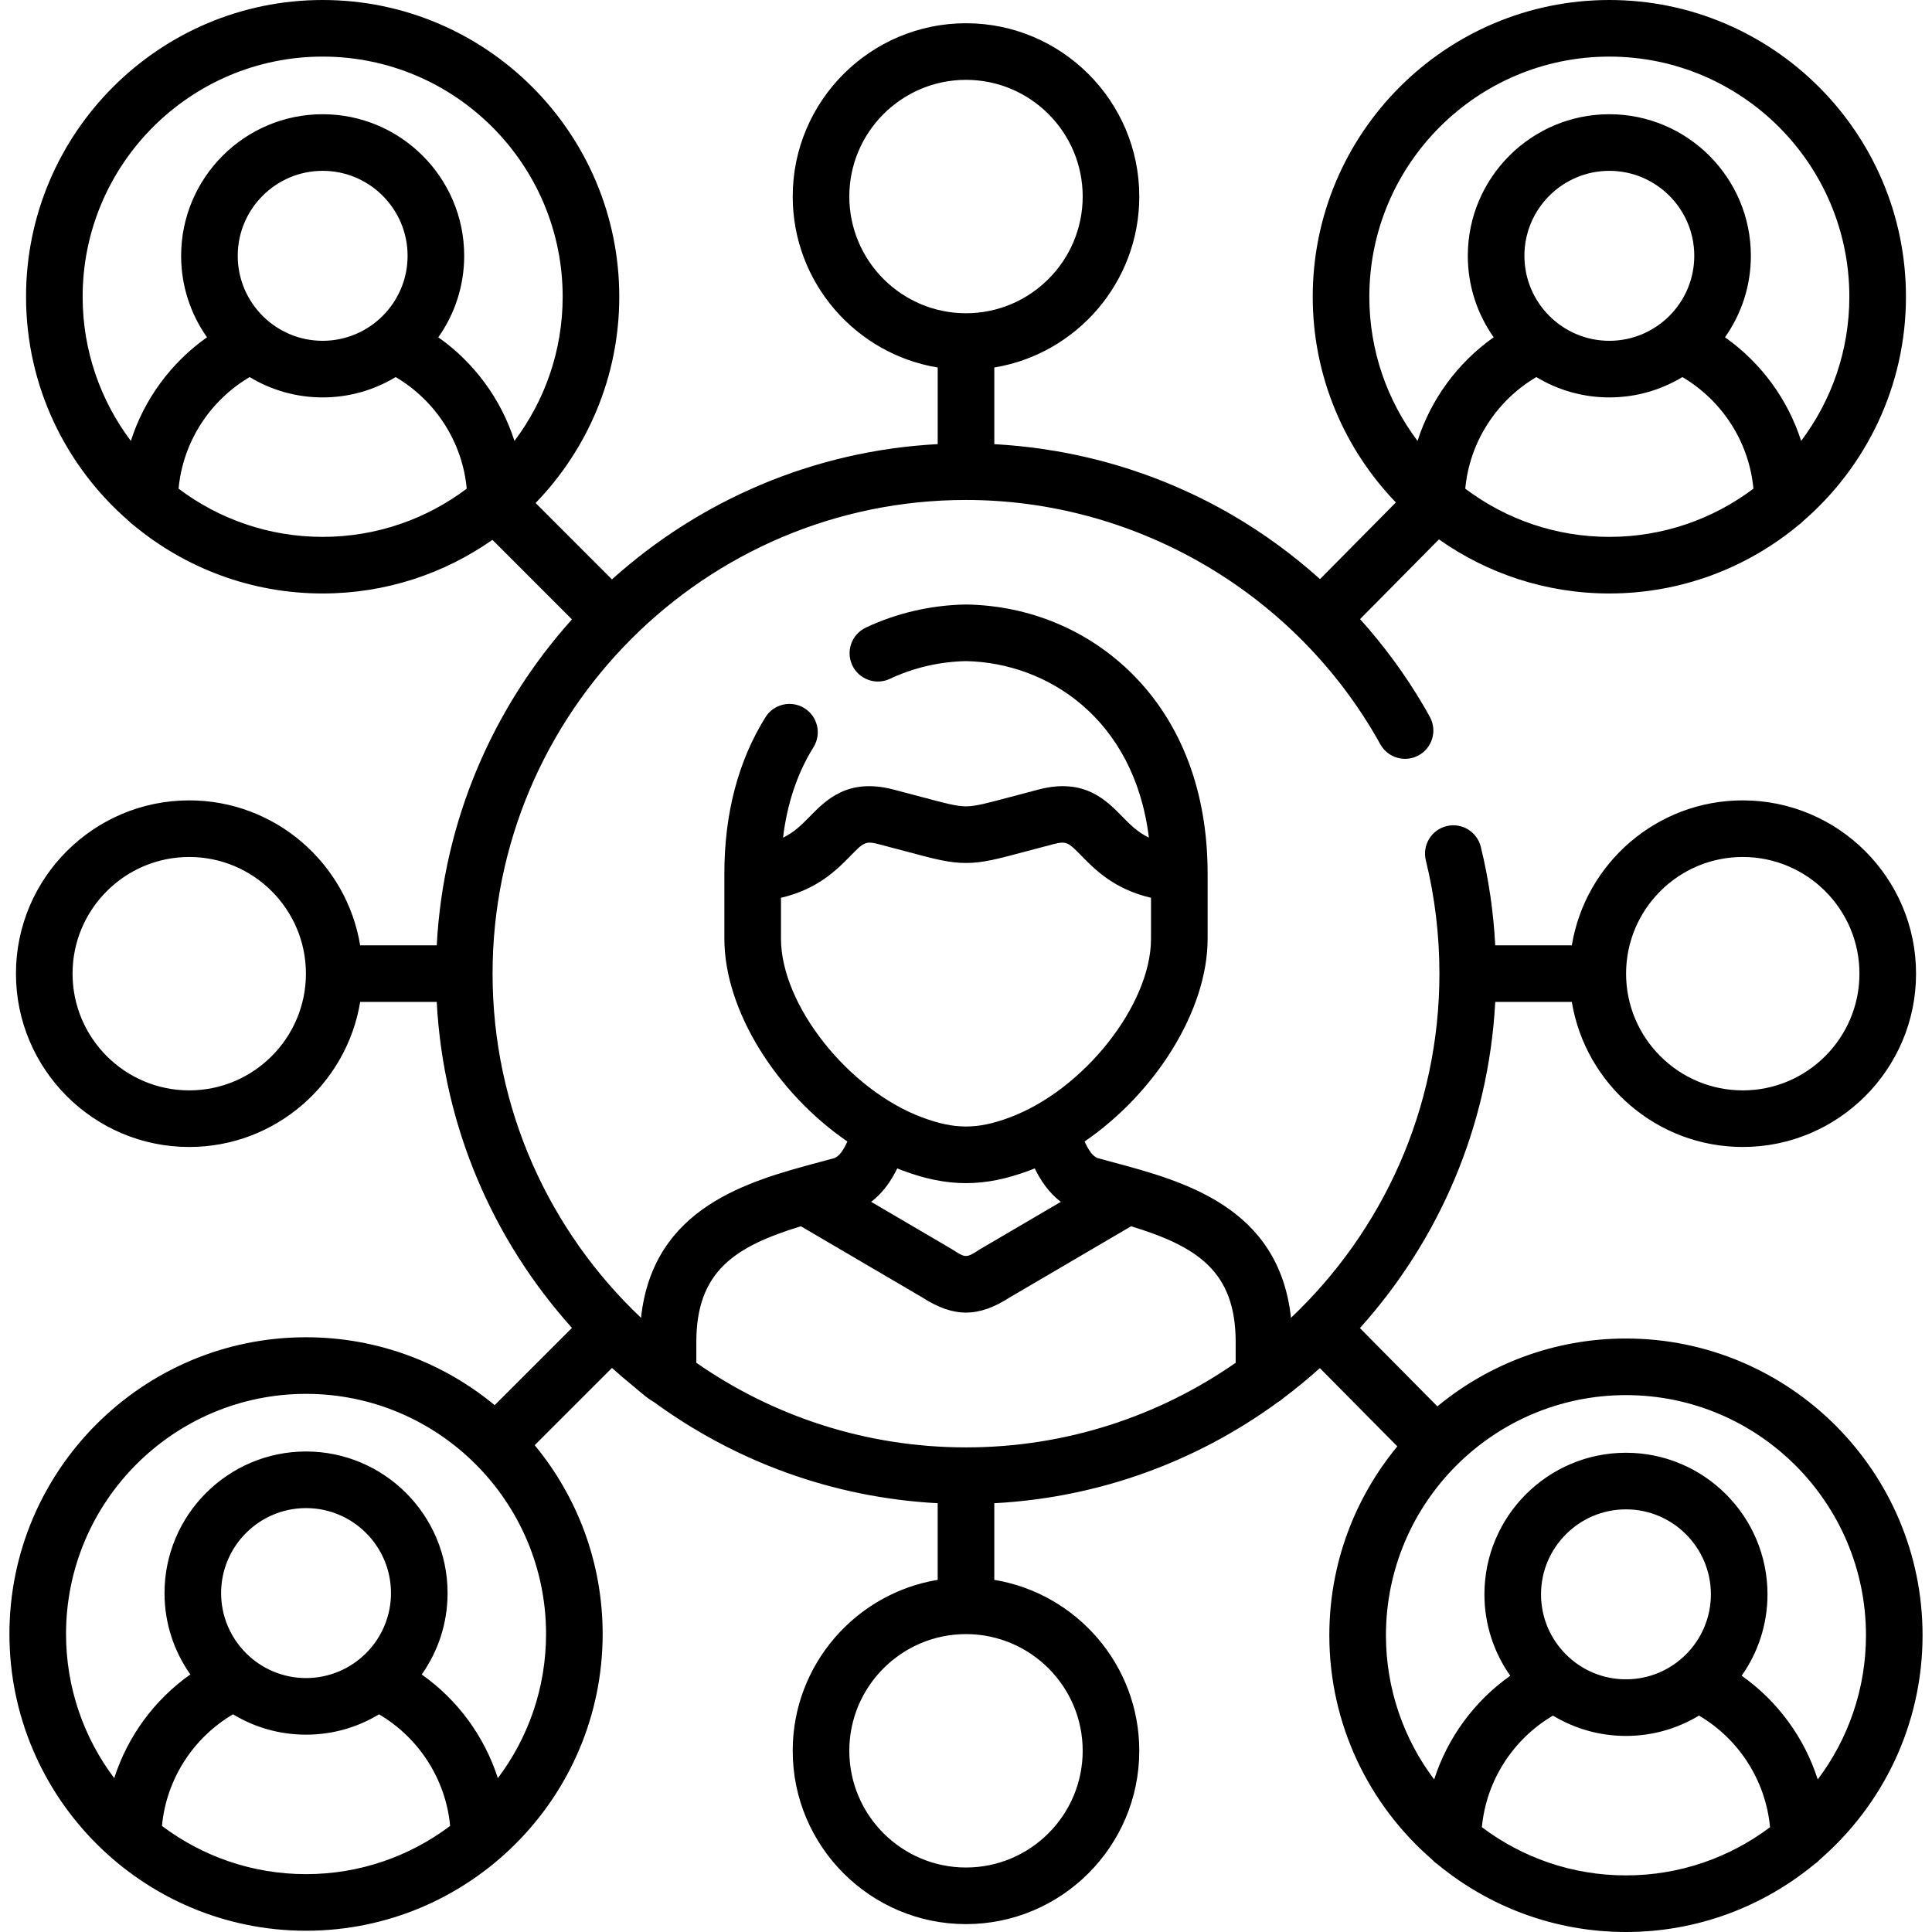
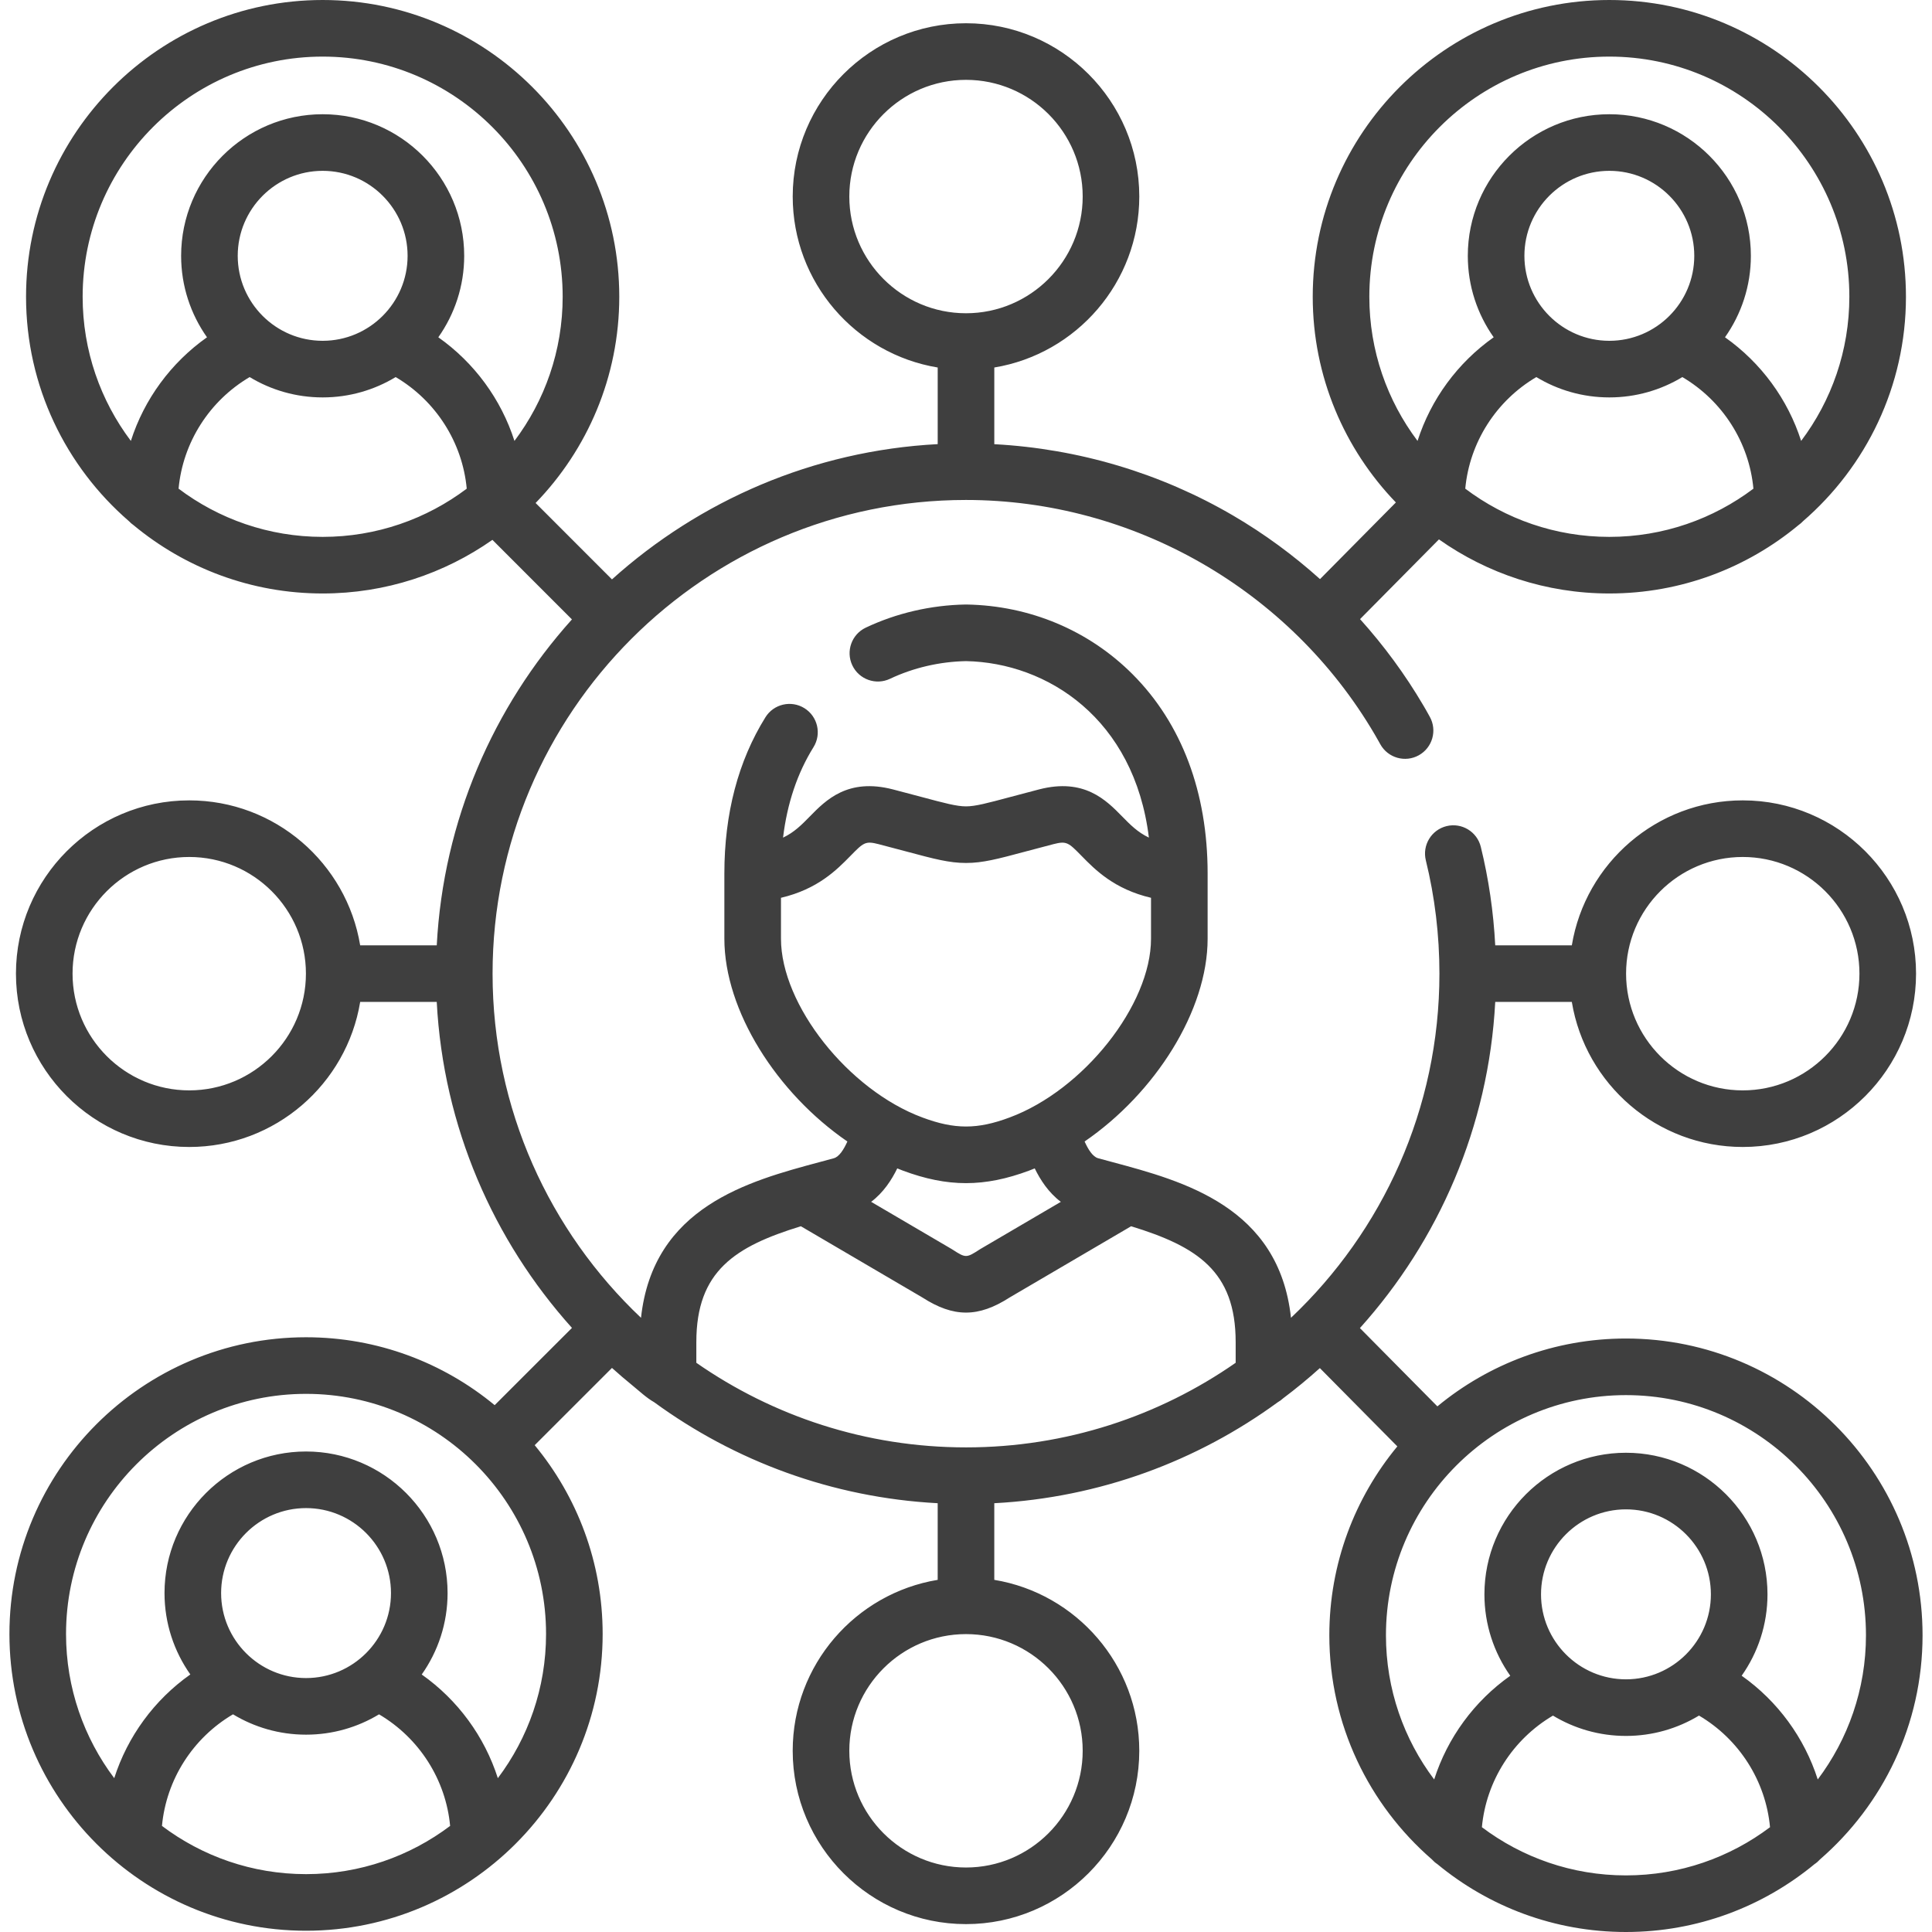
- <svg xmlns="http://www.w3.org/2000/svg" id="Capa_1" enable-background="new 0 0 512 512" height="512" viewBox="0 0 512 512" width="512">
+ <svg xmlns="http://www.w3.org/2000/svg" version="1.1" xml:space="preserve" viewBox="0 0 512 512" style="fill:#3f3f3f;">
  <path d="m430.895 354.721c-18.964 0-36.381 6.753-49.974 17.982l-20.531-20.747c20.848-23.175 34.112-53.302 35.862-86.436h20.297c3.591 21.776 22.532 38.441 45.301 38.441 25.322 0 45.923-20.609 45.923-45.941 0-25.316-20.601-45.913-45.923-45.913-22.767 0-41.708 16.653-45.3 38.413h-20.297c-.464-8.851-1.738-17.6-3.826-26.097-.988-4.022-5.056-6.481-9.073-5.493-4.022.989-6.481 5.051-5.493 9.073 2.39 9.72 3.601 19.819 3.601 30.017 0 35.89-15.13 68.307-39.337 91.21-3.19-29.422-28.516-36.219-47.339-41.266-1.253-.336-2.498-.67-3.759-1.015-1.467-.396-2.667-2.38-3.596-4.442 18.703-12.82 32.602-34.664 32.602-53.742v-17.283c0-21.486-6.863-39.73-19.85-52.76-11.62-11.661-27.268-18.238-44.058-18.519-.085-.001-.17-.001-.257 0-9.162.16-18.302 2.279-26.429 6.129-3.743 1.773-5.34 6.245-3.567 9.989s6.247 5.34 9.989 3.567c6.176-2.925 13.138-4.544 20.14-4.684 21.575.417 44.607 15.269 48.468 46.772-2.987-1.424-4.953-3.431-7.088-5.61-4.24-4.326-10.047-10.25-21.997-7.171-2.93.756-5.42 1.423-7.576 2.001-6.215 1.665-9.334 2.5-11.809 2.5s-5.594-.835-11.809-2.5c-2.156-.578-4.646-1.245-7.579-2.001-11.952-3.081-17.756 2.846-21.994 7.171-2.138 2.182-4.106 4.191-7.101 5.616 1.089-9.066 3.789-17.1 8.068-23.973 2.188-3.516 1.113-8.142-2.403-10.331s-8.141-1.114-10.331 2.403c-7.223 11.601-10.885 25.53-10.885 41.401v17.283c0 19.08 13.904 40.928 32.6 53.744-.931 2.062-2.137 4.047-3.622 4.448-1.232.337-2.478.671-3.73 1.007-18.823 5.047-44.149 11.844-47.339 41.266-24.208-22.903-39.337-55.32-39.337-91.21 0-69.214 56.281-125.524 125.461-125.524 44.306 0 85.793 23.779 108.271 62.057.019.03.036.06.054.09.394.649.77 1.33 1.145 2.004l.338.608c2.02 3.617 6.59 4.913 10.205 2.891 3.616-2.02 4.91-6.588 2.891-10.205l-.319-.574c-.458-.826-.922-1.658-1.403-2.454-4.806-8.177-10.436-15.823-16.752-22.841l20.907-21.126c12.788 9.015 28.359 14.331 45.157 14.331 19.038 0 36.514-6.81 50.131-18.118.435-.302.834-.651 1.195-1.036 16.688-14.431 27.279-35.738 27.279-59.485.001-43.361-35.262-78.638-78.605-78.638s-78.605 35.277-78.605 78.639c0 21.153 8.407 40.368 22.035 54.516l-20.104 20.315c-7.061-6.346-14.754-11.999-22.984-16.816-19.258-11.273-41.012-17.747-63.334-18.939v-20.323c21.766-3.593 38.423-22.542 38.423-45.318 0-25.316-20.601-45.913-45.923-45.913s-45.923 20.597-45.923 45.913c0 22.776 16.657 41.725 38.423 45.318v20.306c-33.088 1.75-63.17 15.016-86.323 35.846l-20.235-20.245c13.709-14.162 22.172-33.436 22.172-54.66-.001-43.362-35.263-78.639-78.606-78.639s-78.606 35.277-78.606 78.639c0 23.748 10.591 45.054 27.279 59.485.361.385.76.734 1.195 1.036 13.617 11.308 31.093 18.118 50.131 18.118 16.724 0 32.233-5.269 44.989-14.211l21.074 21.084c-20.824 23.163-34.077 53.265-35.827 86.37h-20.293c-3.593-21.76-22.533-38.413-45.3-38.413-25.322 0-45.923 20.597-45.923 45.913 0 25.332 20.601 45.941 45.923 45.941 22.769 0 41.71-16.665 45.301-38.441h20.288c1.748 33.114 15.013 63.217 35.838 86.386l-20.484 20.475c-13.596-11.236-31.018-17.995-49.989-17.995-43.343 0-78.605 35.277-78.605 78.639s35.263 78.64 78.605 78.64 78.605-35.278 78.605-78.64c0-18.992-6.766-36.432-18.011-50.037l20.481-20.473c1.801 1.621 3.642 3.199 5.522 4.728 1.792 1.458 3.641 3.216 5.653 4.352 21.314 15.572 47.154 25.29 75.143 26.772v20.31c-21.766 3.591-38.423 22.528-38.423 45.291 0 25.332 20.601 45.941 45.923 45.941s45.923-20.609 45.923-45.941c0-22.762-16.657-41.7-38.423-45.291v-20.31c27.987-1.482 53.825-11.199 75.138-26.769.51-.288.981-.636 1.408-1.031 3.366-2.523 6.61-5.199 9.734-8.007l20.532 20.748c-11.252 13.608-18.023 31.053-18.023 50.052 0 23.692 10.542 44.953 27.161 59.383.431.481.919.909 1.461 1.266 13.595 11.234 31.015 17.99 49.984 17.99s36.389-6.757 49.984-17.99c.541-.357 1.03-.785 1.461-1.266 16.62-14.43 27.161-35.691 27.161-59.383.002-43.362-35.261-78.64-78.603-78.64zm30.955-127.613c17.051 0 30.923 13.868 30.923 30.913 0 17.061-13.872 30.941-30.923 30.941s-30.923-13.88-30.923-30.941c0-17.045 13.872-30.913 30.923-30.913zm-35.358-84.829c-14.316 0-27.54-4.76-38.182-12.777 1.136-12.261 8.18-23.294 18.834-29.574 5.653 3.419 12.274 5.39 19.348 5.39s13.695-1.971 19.348-5.39c10.654 6.28 17.698 17.313 18.834 29.574-10.642 8.017-23.866 12.777-38.182 12.777zm-22.509-74.484c0-12.418 10.098-22.522 22.509-22.522s22.508 10.104 22.508 22.522c0 12.419-10.097 22.522-22.508 22.522s-22.509-10.103-22.509-22.522zm-41.096 10.844c0-35.091 28.533-63.639 63.605-63.639s63.605 28.548 63.605 63.639c0 14.328-4.76 27.562-12.777 38.21-3.531-11.027-10.61-20.71-20.179-27.466 4.314-6.11 6.859-13.555 6.859-21.588 0-20.689-16.826-37.522-37.508-37.522-20.683 0-37.509 16.833-37.509 37.522 0 8.033 2.545 15.478 6.859 21.589-9.569 6.756-16.647 16.438-20.179 27.465-8.016-10.648-12.776-23.882-12.776-38.21zm-137.81-26.565c0-17.045 13.872-30.913 30.923-30.913s30.923 13.868 30.923 30.913c0 17.061-13.872 30.941-30.923 30.941s-30.923-13.88-30.923-30.941zm-139.569 90.205c-14.316 0-27.54-4.76-38.182-12.777 1.136-12.261 8.18-23.294 18.834-29.574 5.653 3.419 12.274 5.39 19.348 5.39s13.695-1.971 19.348-5.39c10.653 6.28 17.698 17.313 18.834 29.574-10.642 8.017-23.866 12.777-38.182 12.777zm-22.508-74.484c0-12.418 10.097-22.522 22.508-22.522s22.509 10.104 22.509 22.522c0 12.419-10.098 22.522-22.509 22.522s-22.508-10.103-22.508-22.522zm53.158 21.589c4.314-6.111 6.859-13.556 6.859-21.589 0-20.689-16.826-37.522-37.509-37.522-20.682 0-37.508 16.833-37.508 37.522 0 8.033 2.545 15.478 6.858 21.589-9.569 6.756-16.648 16.438-20.179 27.466-8.017-10.648-12.777-23.883-12.777-38.21 0-35.092 28.534-63.64 63.606-63.64s63.605 28.548 63.605 63.639c0 14.328-4.76 27.562-12.777 38.21-3.531-11.027-10.609-20.709-20.178-27.465zm-66.008 199.578c-17.051 0-30.923-13.88-30.923-30.941 0-17.045 13.872-30.913 30.923-30.913s30.923 13.868 30.923 30.913c0 17.061-13.872 30.941-30.923 30.941zm30.955 207.704c-14.316 0-27.541-4.76-38.182-12.777 1.135-12.271 8.175-23.306 18.825-29.579 5.655 3.422 12.279 5.395 19.357 5.395 7.072 0 13.692-1.97 19.344-5.388 10.657 6.279 17.702 17.31 18.838 29.571-10.641 8.017-23.865 12.778-38.182 12.778zm-22.507-74.484c0-12.418 10.097-22.522 22.508-22.522s22.509 10.104 22.509 22.522c0 12.419-10.098 22.522-22.509 22.522s-22.508-10.103-22.508-22.522zm73.336 49.054c-3.531-11.028-10.599-20.722-20.171-27.476 4.309-6.109 6.851-13.55 6.851-21.578 0-20.689-16.826-37.522-37.509-37.522-20.682 0-37.508 16.833-37.508 37.522 0 8.023 2.538 15.46 6.842 21.566-9.57 6.753-16.636 16.45-20.166 27.485-8.014-10.648-12.773-23.881-12.773-38.207 0-35.091 28.533-63.639 63.605-63.639s63.605 28.548 63.605 63.639c.001 14.328-4.759 27.562-12.776 38.21zm75.033-222.47v-10.841c9.747-2.284 14.81-7.432 18.366-11.061 3.524-3.597 3.976-4.061 7.534-3.145 2.878.743 5.325 1.398 7.443 1.966 7.248 1.941 11.241 3.011 15.689 3.011s8.441-1.069 15.689-3.011c2.118-.568 4.565-1.223 7.44-1.965 3.556-.915 4.012-.455 7.537 3.144 3.556 3.629 8.619 8.777 18.366 11.061v10.841c0 17.528-17.866 40.112-37.503 47.388-8.515 3.18-14.549 3.178-23.079-.007-19.616-7.269-37.482-29.853-37.482-47.381zm74.168 69.735-21.266 12.468c-.1.058-.197.118-.294.181-3.475 2.258-3.676 2.258-7.15 0-.097-.063-.194-.123-.294-.181l-21.27-12.471c3.274-2.465 5.437-5.816 6.922-8.861.479.192.956.39 1.438.568 5.962 2.227 11.372 3.339 16.782 3.339 5.405 0 10.81-1.111 16.756-3.332.488-.181.971-.381 1.456-.575 1.486 3.048 3.649 6.401 6.92 8.864zm5.788 145.467c0 17.061-13.872 30.941-30.923 30.941s-30.923-13.88-30.923-30.941c0-17.045 13.872-30.913 30.923-30.913s30.923 13.868 30.923 30.913zm40.54-102.814c-20.292 14.125-44.926 22.419-71.463 22.419s-51.171-8.295-71.463-22.419v-5.511c0-18.812 10.282-25.324 27.704-30.674l32.162 18.857c4.165 2.682 7.881 4.023 11.597 4.023s7.432-1.341 11.597-4.023l32.162-18.857c17.422 5.35 27.704 11.862 27.704 30.674zm103.432 135.846c-14.315 0-27.538-4.759-38.179-12.775 1.142-12.266 8.184-23.297 18.835-29.573 5.652 3.417 12.272 5.387 19.344 5.387 7.077 0 13.702-1.973 19.357-5.395 10.644 6.271 17.682 17.305 18.823 29.581-10.642 8.016-23.865 12.775-38.18 12.775zm-22.509-74.483c0-12.419 10.098-22.522 22.509-22.522s22.508 10.104 22.508 22.522-10.097 22.522-22.508 22.522-22.509-10.103-22.509-22.522zm73.336 49.055c-3.531-11.038-10.595-20.737-20.162-27.489 4.304-6.106 6.843-13.543 6.843-21.566 0-20.69-16.826-37.522-37.508-37.522-20.683 0-37.509 16.833-37.509 37.522 0 8.028 2.542 15.469 6.851 21.578-9.569 6.755-16.635 16.45-20.167 27.481-8.019-10.649-12.78-23.885-12.78-38.215 0-35.091 28.533-63.64 63.605-63.64s63.605 28.549 63.605 63.64c0 14.328-4.761 27.563-12.778 38.211z" />
</svg>
